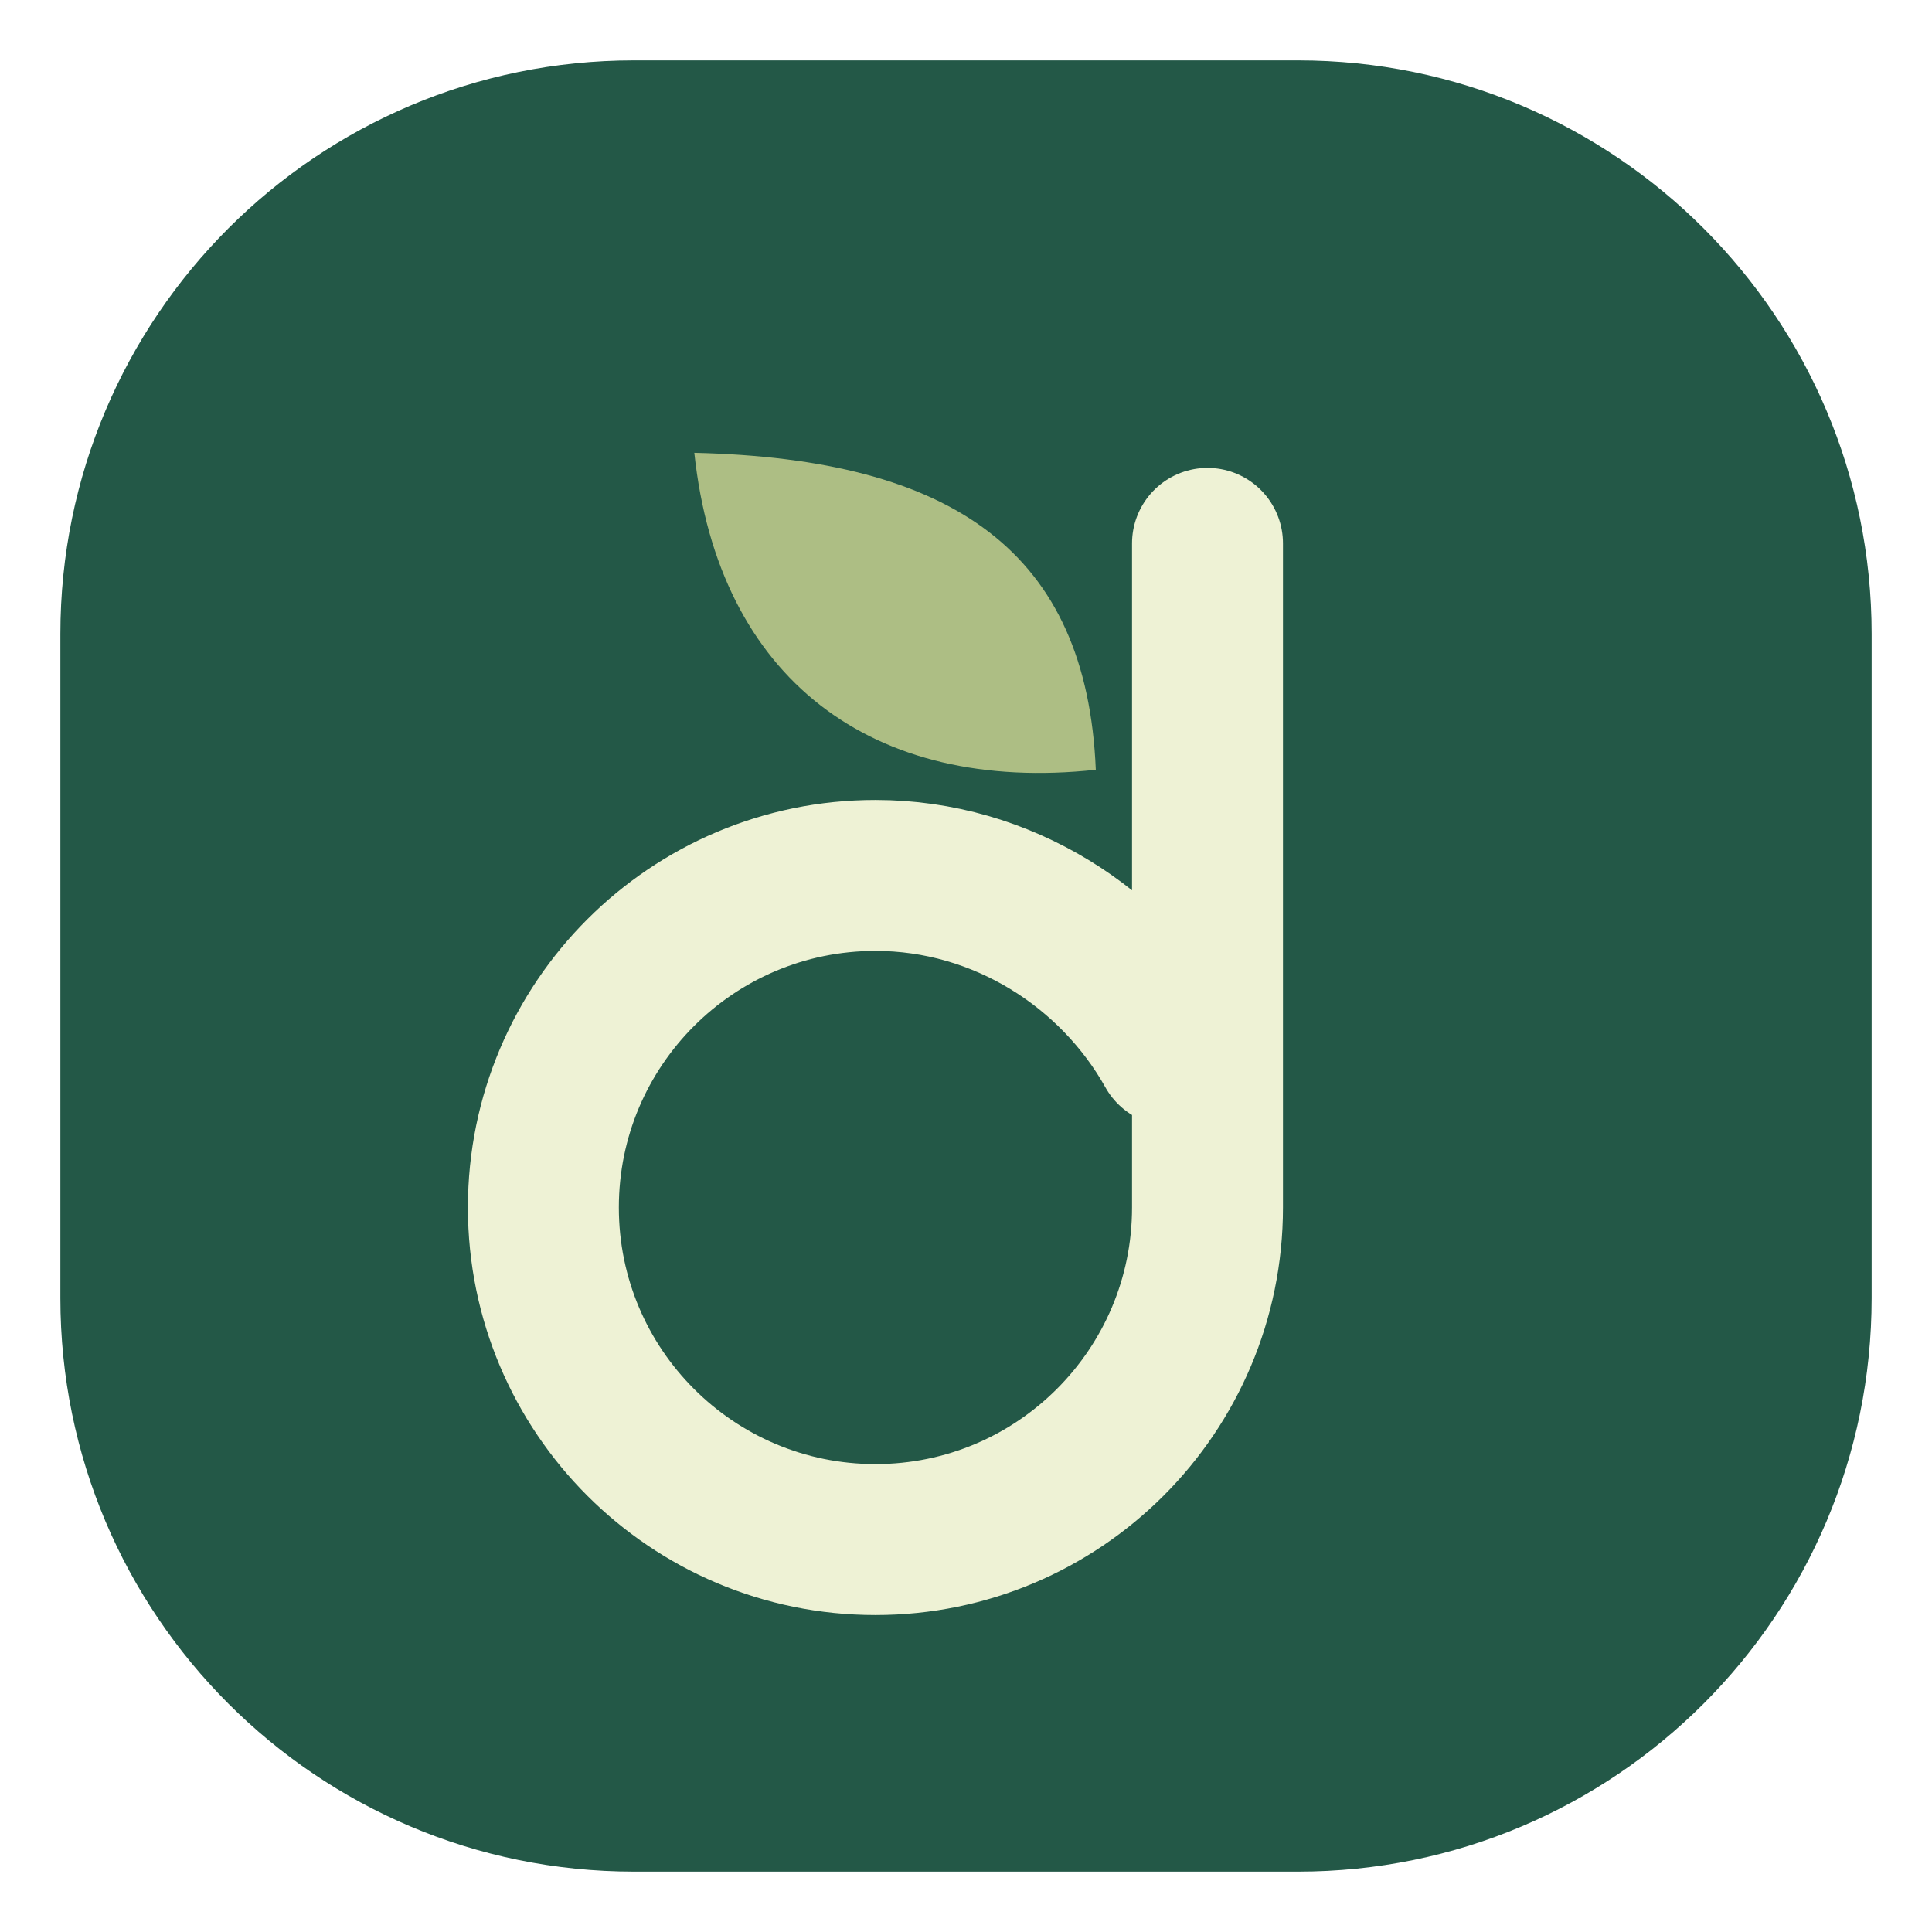
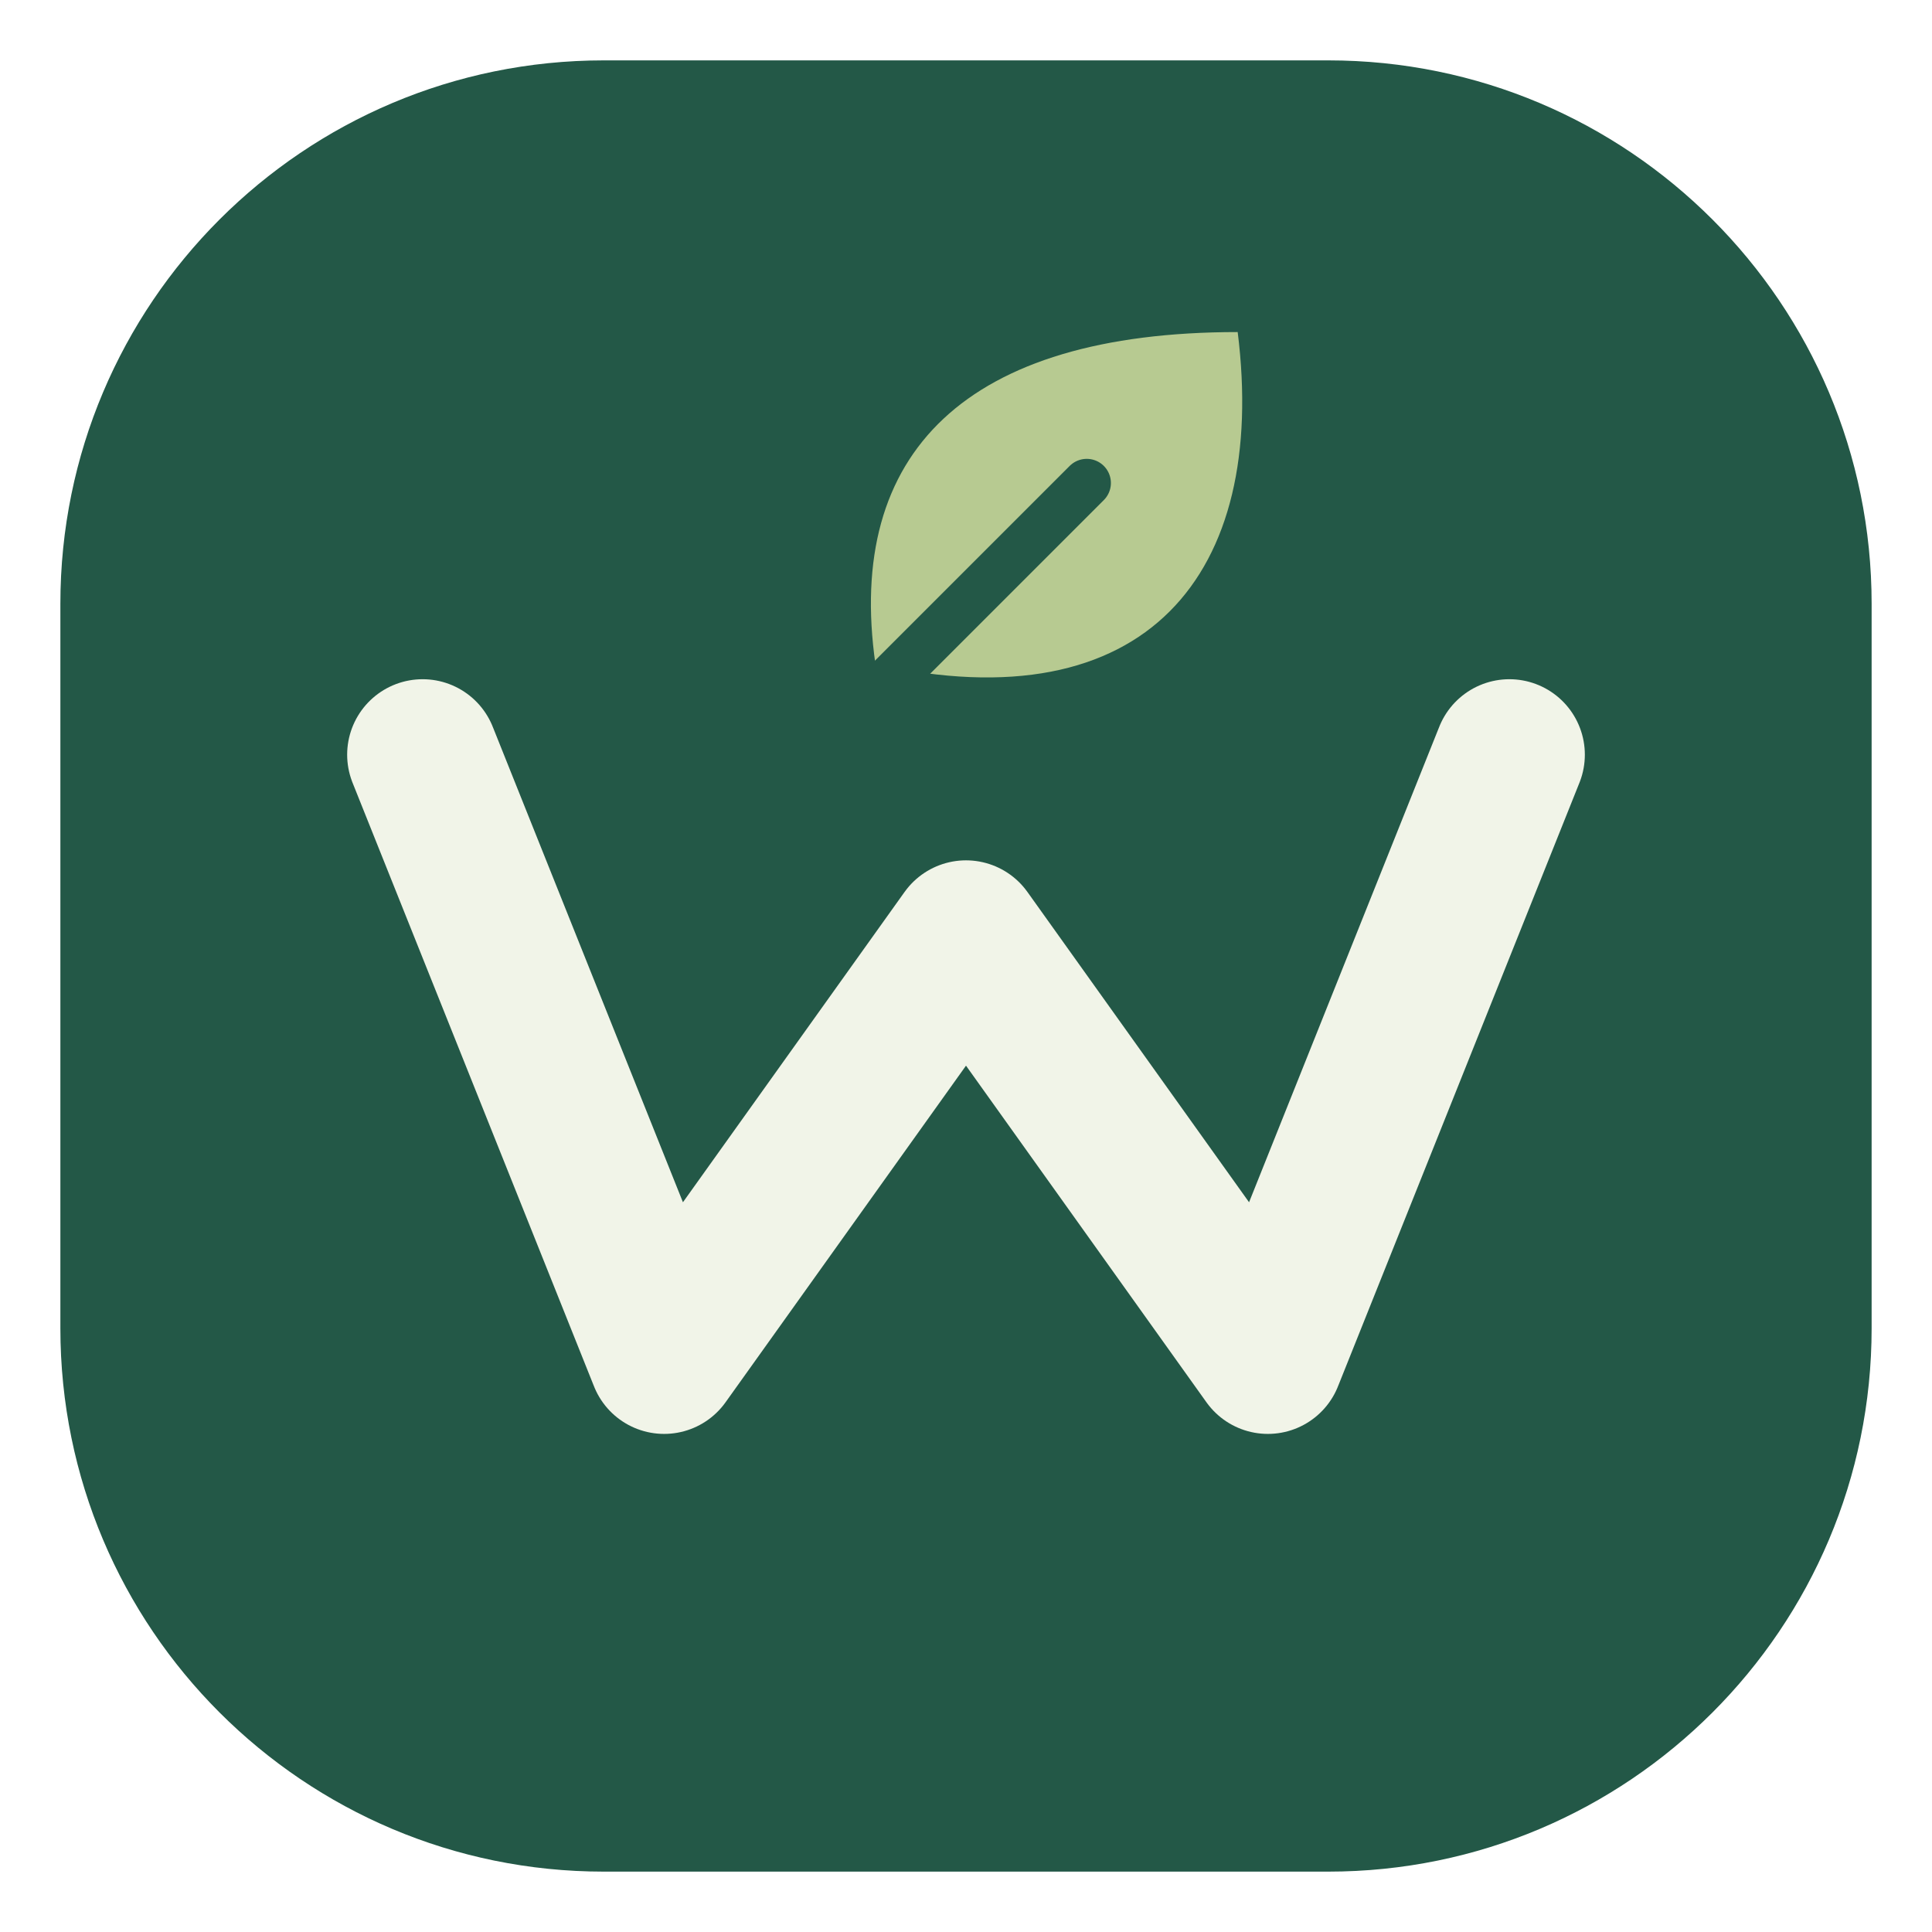
- <svg xmlns="http://www.w3.org/2000/svg" viewBox="0 0 64 64" fill="none">
-   <rect x="2" y="2" width="60" height="60" rx="19" fill="#235847" />
-   <path d="M40 18v22a11 11 0 1 1-11-11c4.2 0 7.9 2.4 9.8 5.8" stroke="#EEF2D5" stroke-width="5" stroke-linecap="round" />
-   <path d="M23 15c8.6.2 13 3.3 13.3 10.5C28.9 26.3 23.8 22.5 23 15Z" fill="#ADBE84" />
+ <svg xmlns="http://www.w3.org/2000/svg" viewBox="0 0 64 64" fill="none" role="img" aria-labelledby="title">
+   <rect x="2" y="2" width="60" height="60" rx="18" fill="#235847" />
+   <path d="m14 25 8 20 10-14 10 14 8-20" stroke="#F1F4E8" stroke-width="5" stroke-linecap="round" stroke-linejoin="round" />
+   <path d="M29 22c-1-7 3-11 12-11 1 8-3 13-12 11Z" fill="#B7CA91" />
+   <path d="m29 23 7-7" stroke="#235847" stroke-width="1.6" stroke-linecap="round" />
</svg>
